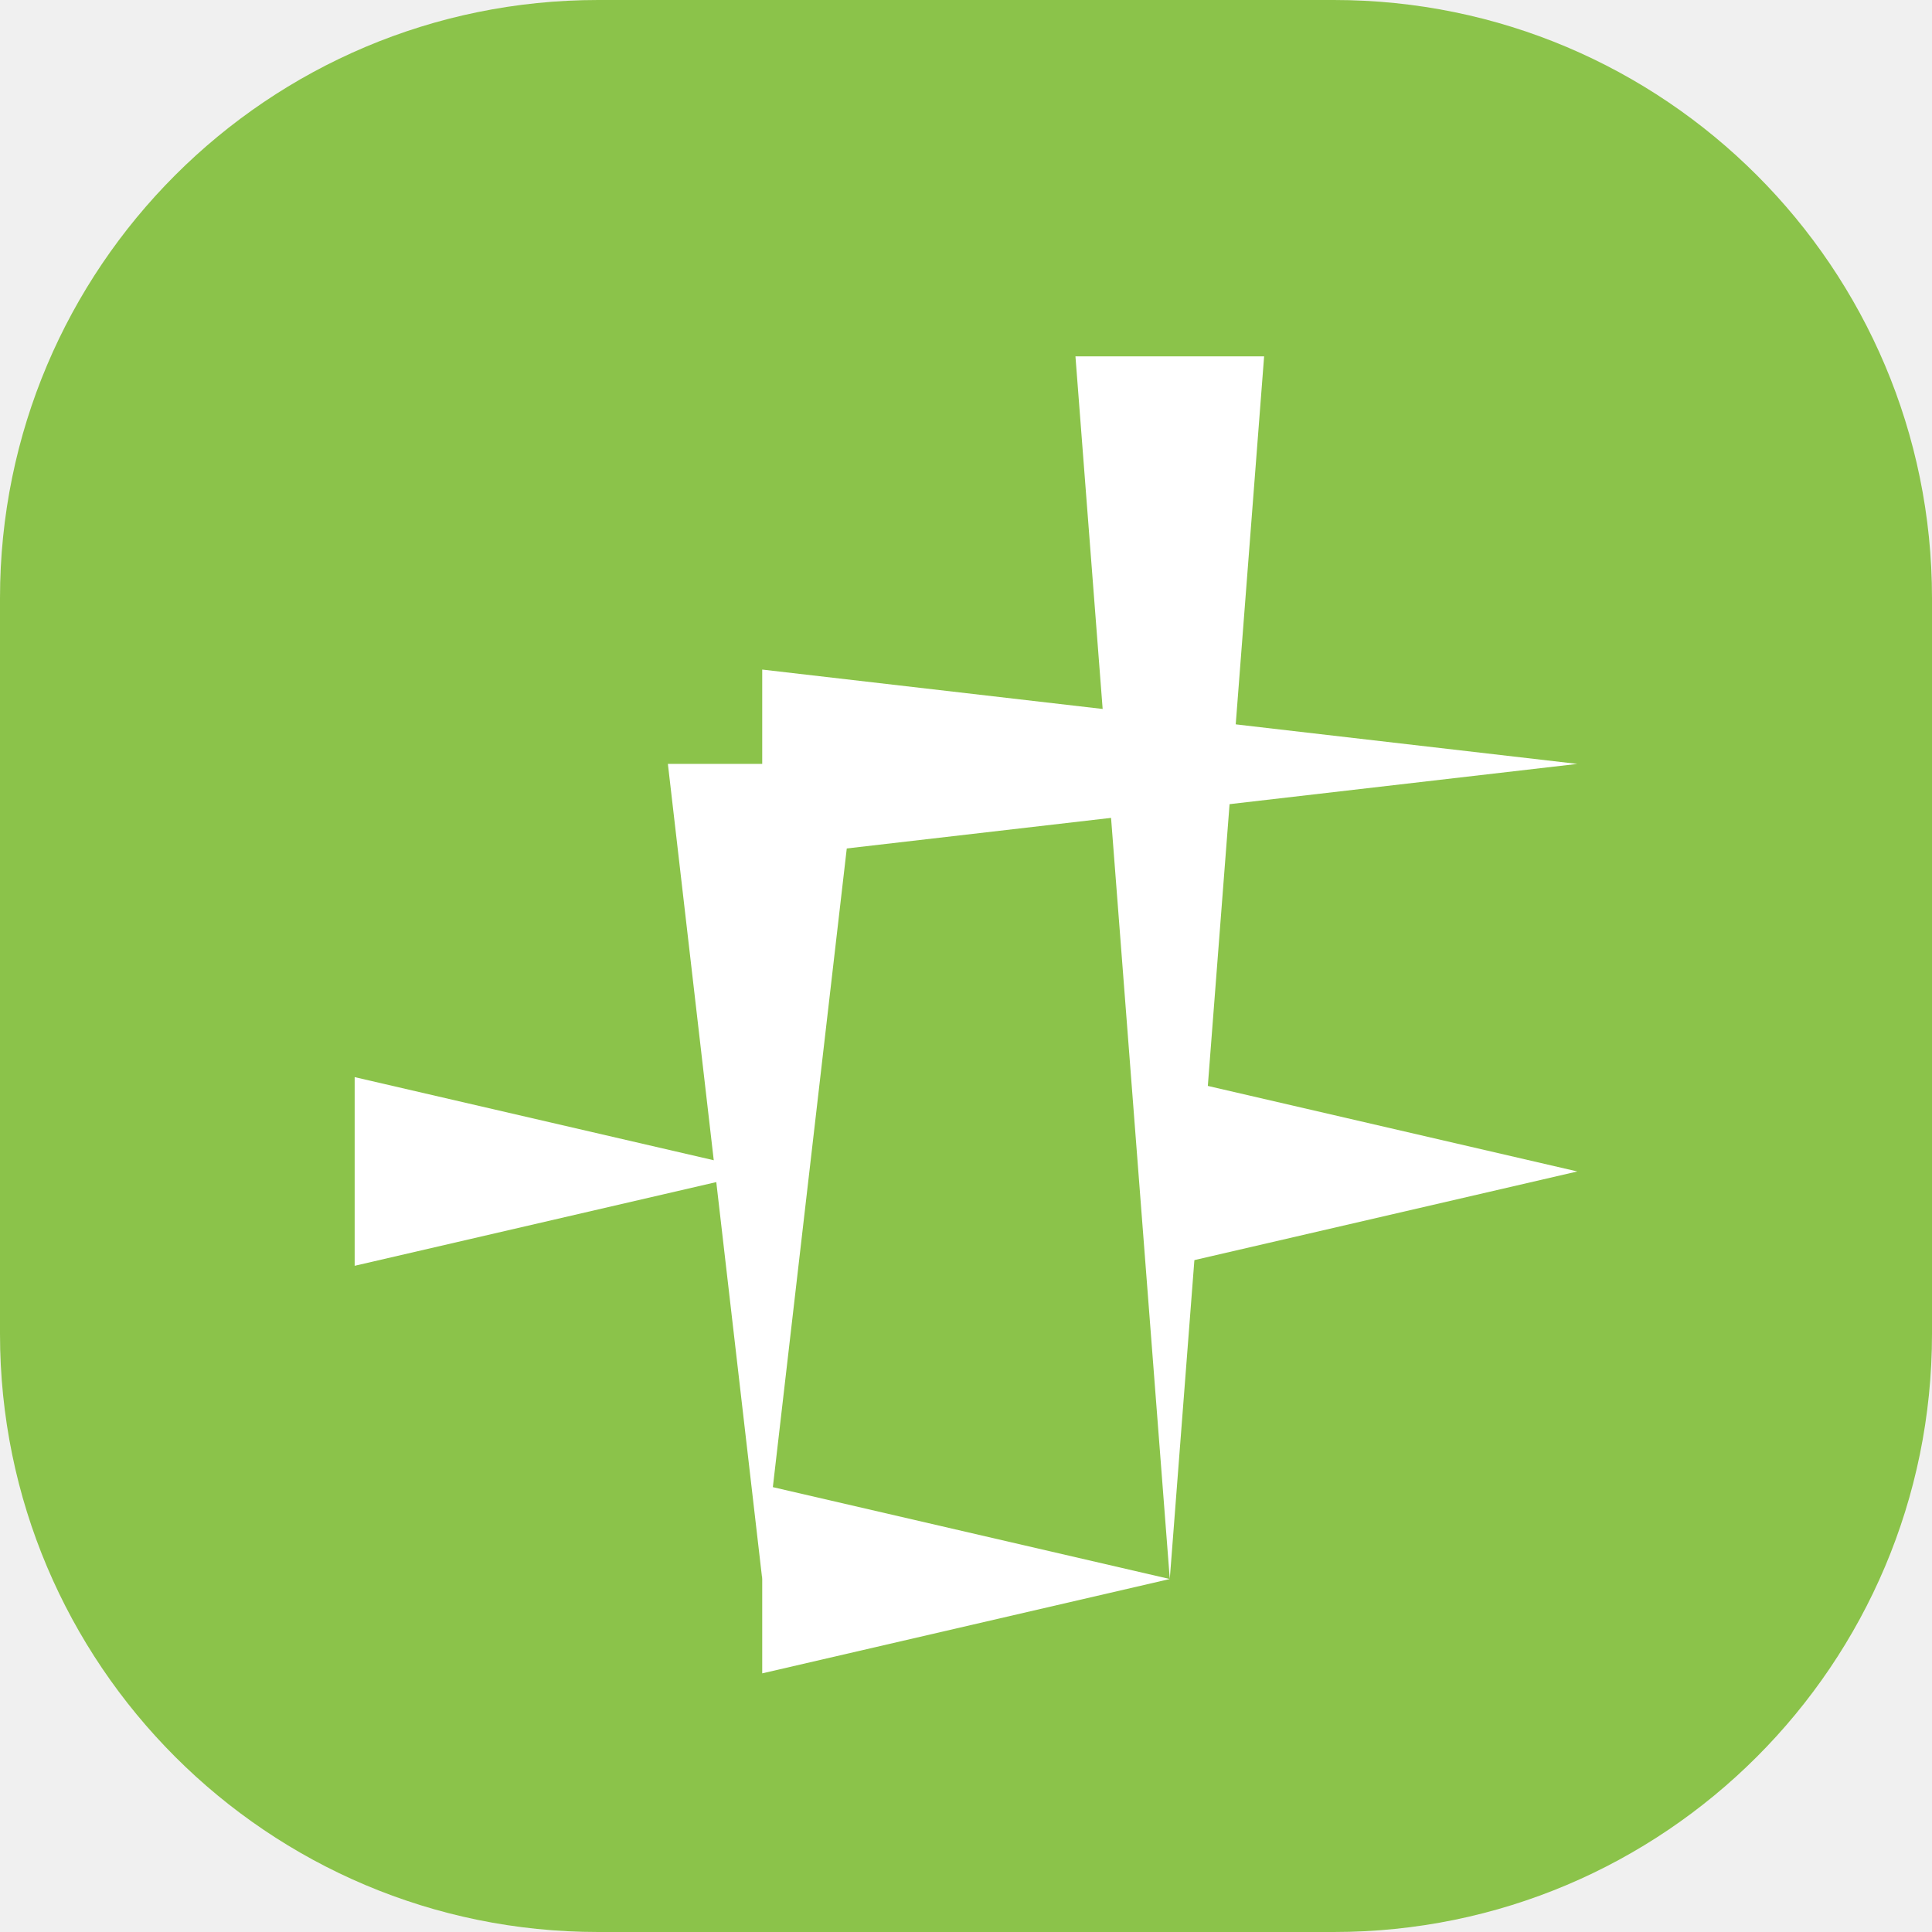
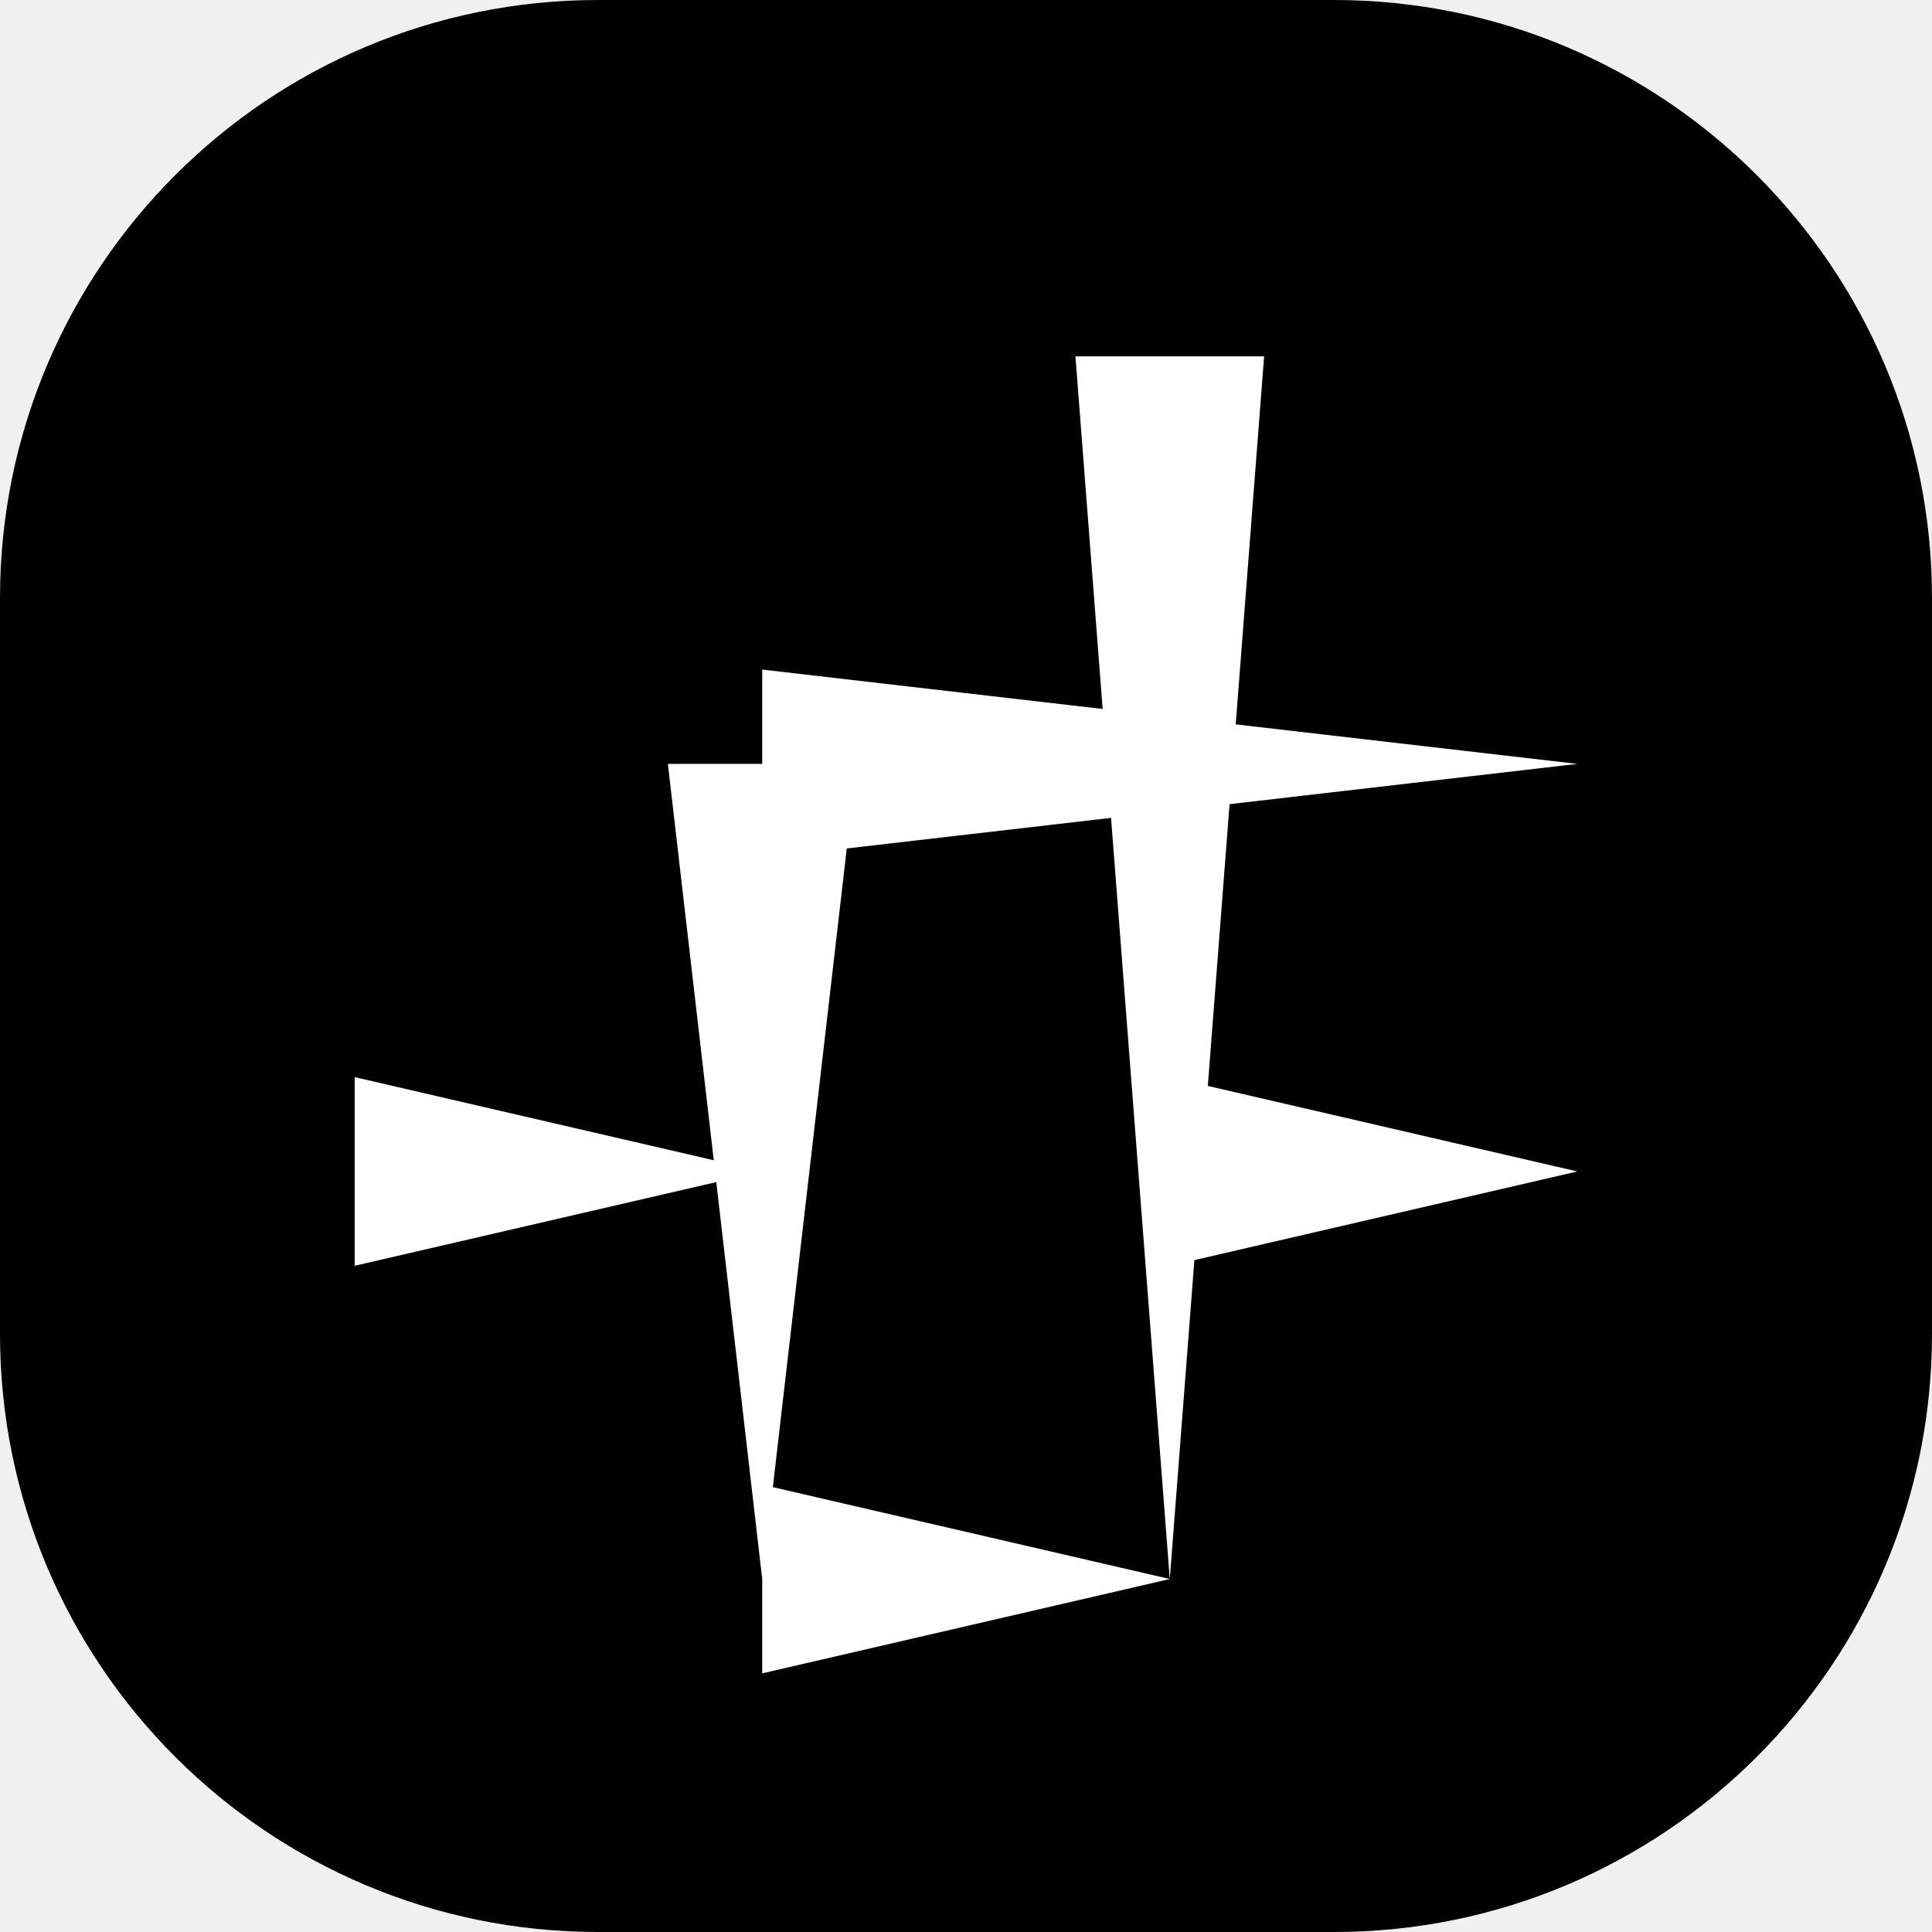
<svg xmlns="http://www.w3.org/2000/svg" id="a" data-name="레이어 1" width="512" height="512" viewBox="0 0 512 512">
-   <rect x="0" y="0" width="512" height="512" rx="158.503" ry="158.503" fill="#8bc34a" stroke-width="0" />
+   <rect x="0" y="0" width="512" height="512" rx="158.503" ry="158.503" stroke-width="0" />
  <g>
    <polygon points="201.996 177.442 418.011 202.442 201.996 227.442 201.996 177.442 201.996 177.442" fill="#fff" stroke-width="0" />
    <polygon points="310.004 285.449 418.011 310.449 310.004 335.449 310.004 285.449 310.004 285.449" fill="#fff" stroke-width="0" />
    <polygon points="93.989 285.449 201.996 310.449 93.989 335.449 93.989 285.449 93.989 285.449" fill="#fff" stroke-width="0" />
    <polygon points="335.004 94.434 310.004 418.457 285.004 94.434 335.004 94.434 335.004 94.434" fill="#fff" stroke-width="0" />
    <polygon points="226.996 202.442 201.996 418.457 176.996 202.442 226.996 202.442 226.996 202.442" fill="#fff" stroke-width="0" />
    <polygon points="201.996 393.457 310.004 418.457 201.996 443.457 201.996 393.457 201.996 393.457" fill="#fff" stroke-width="0" />
  </g>
</svg>
